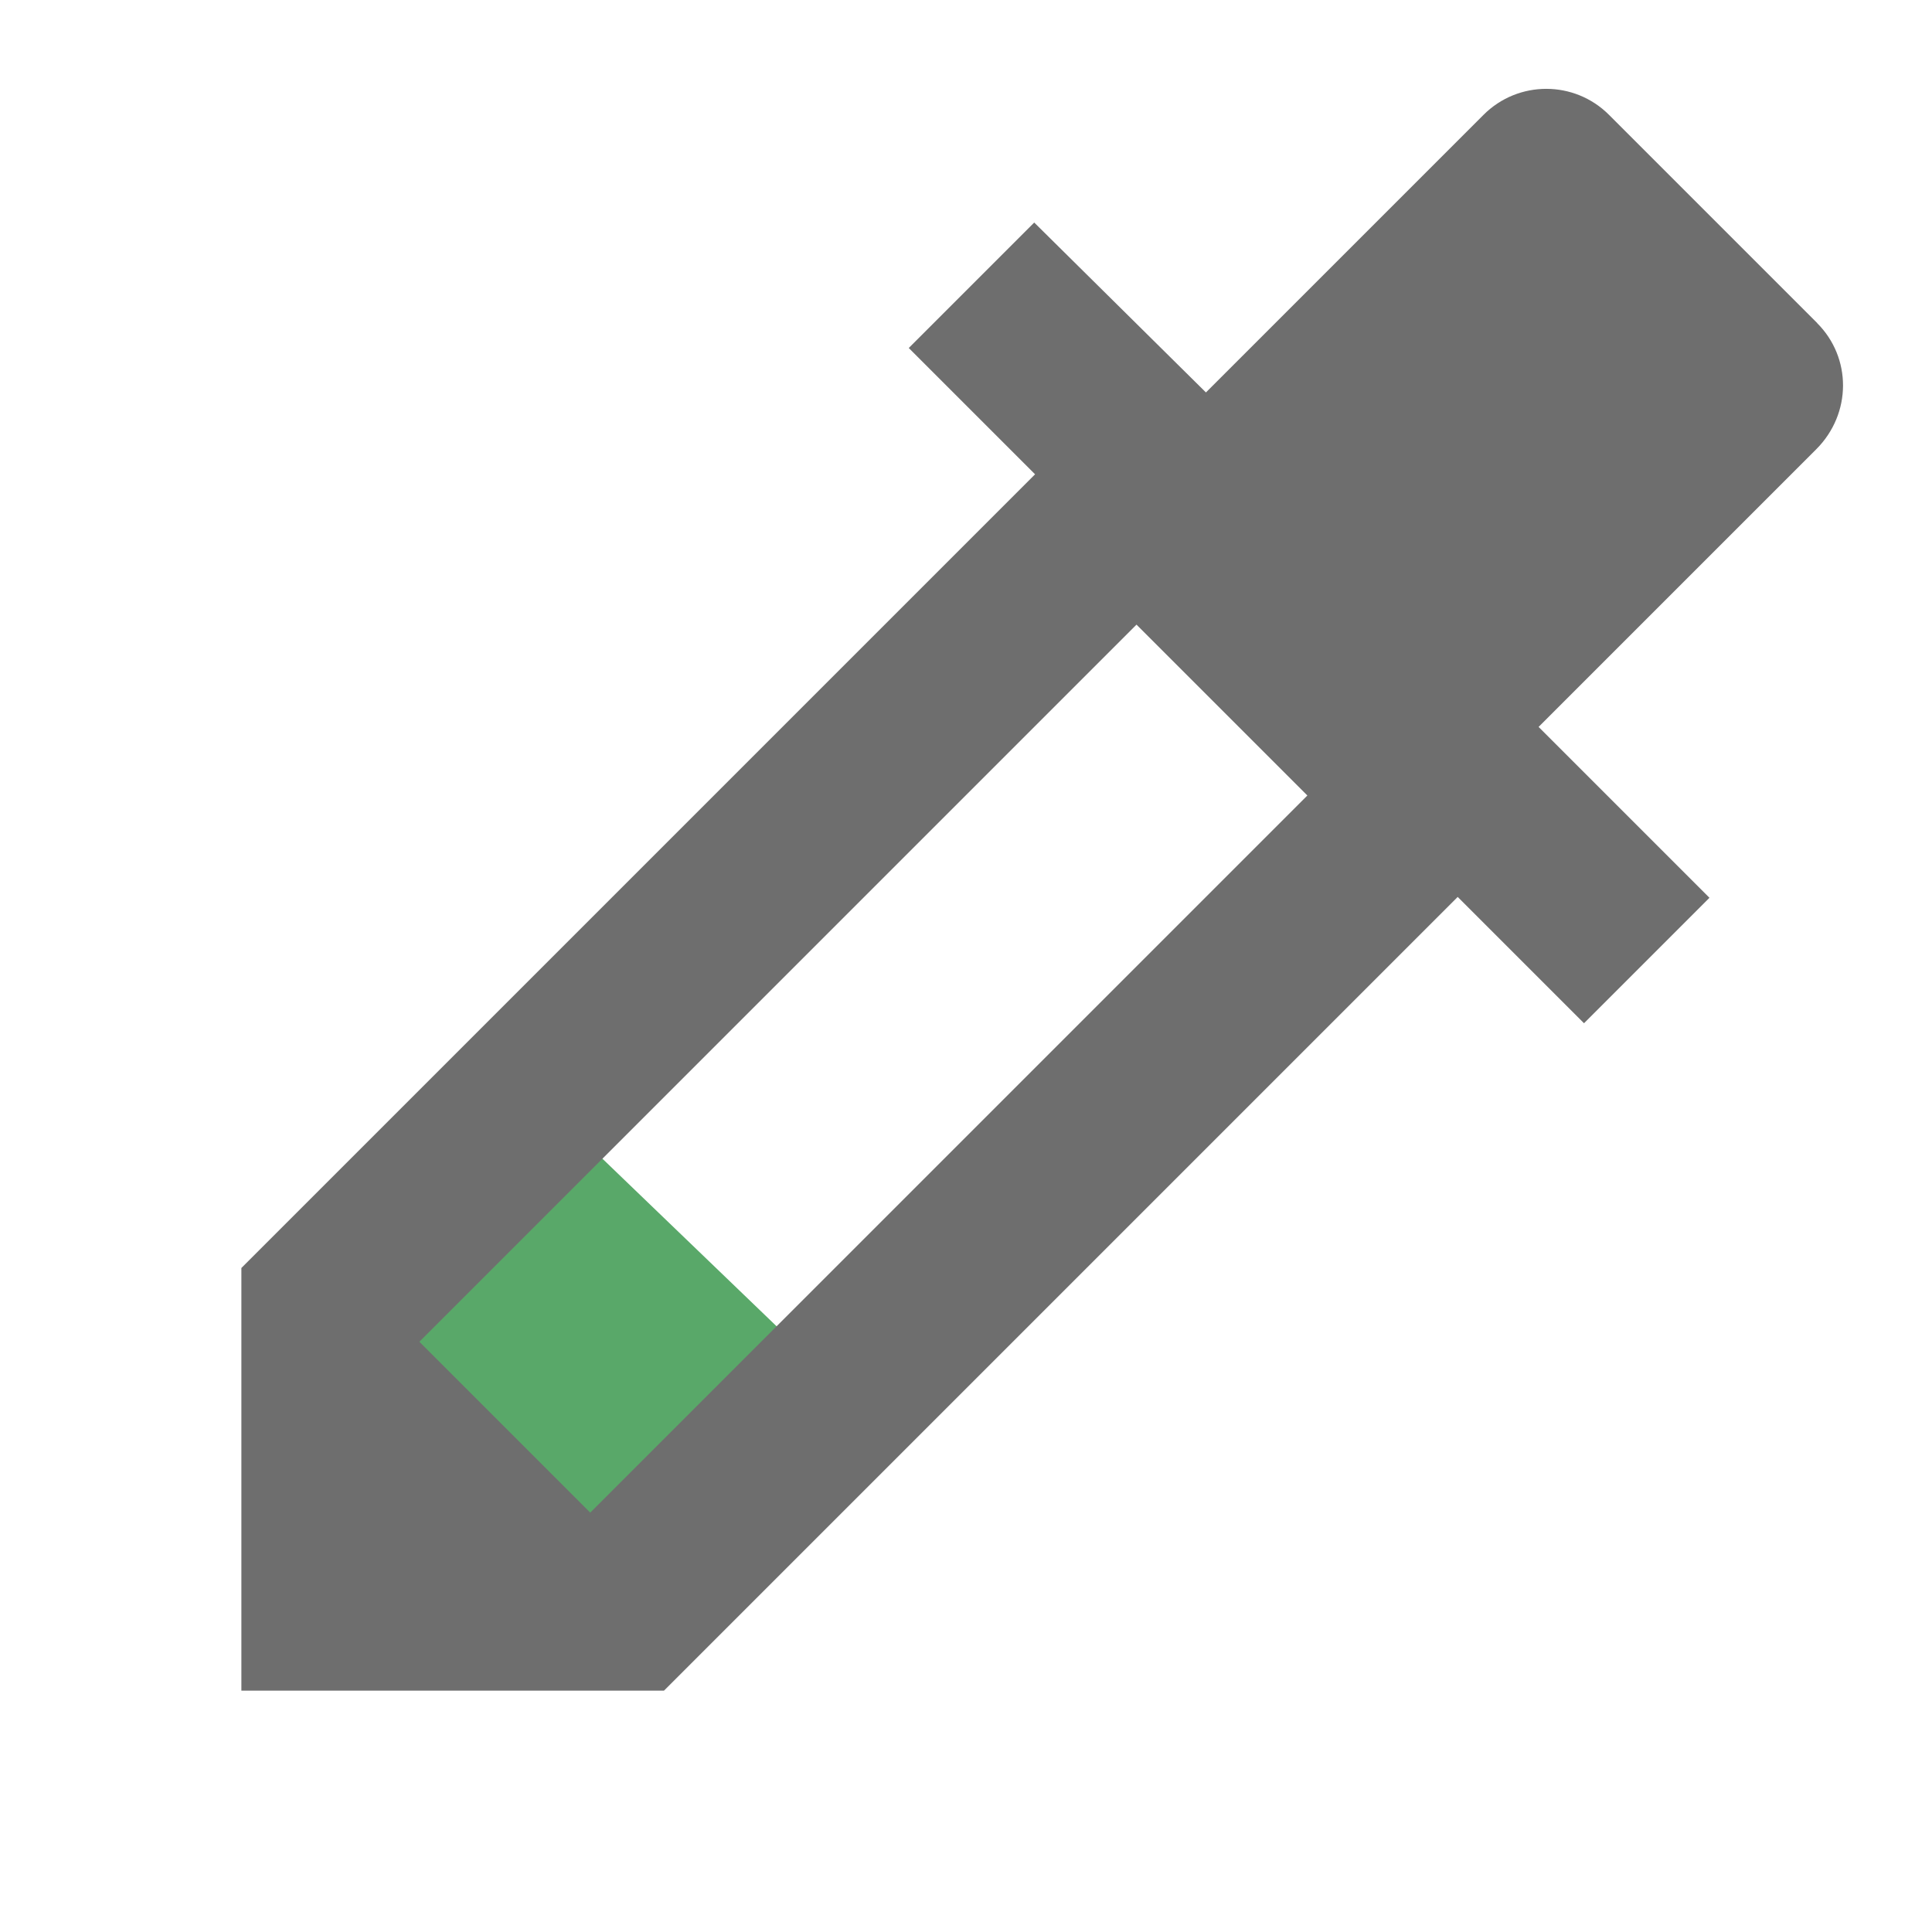
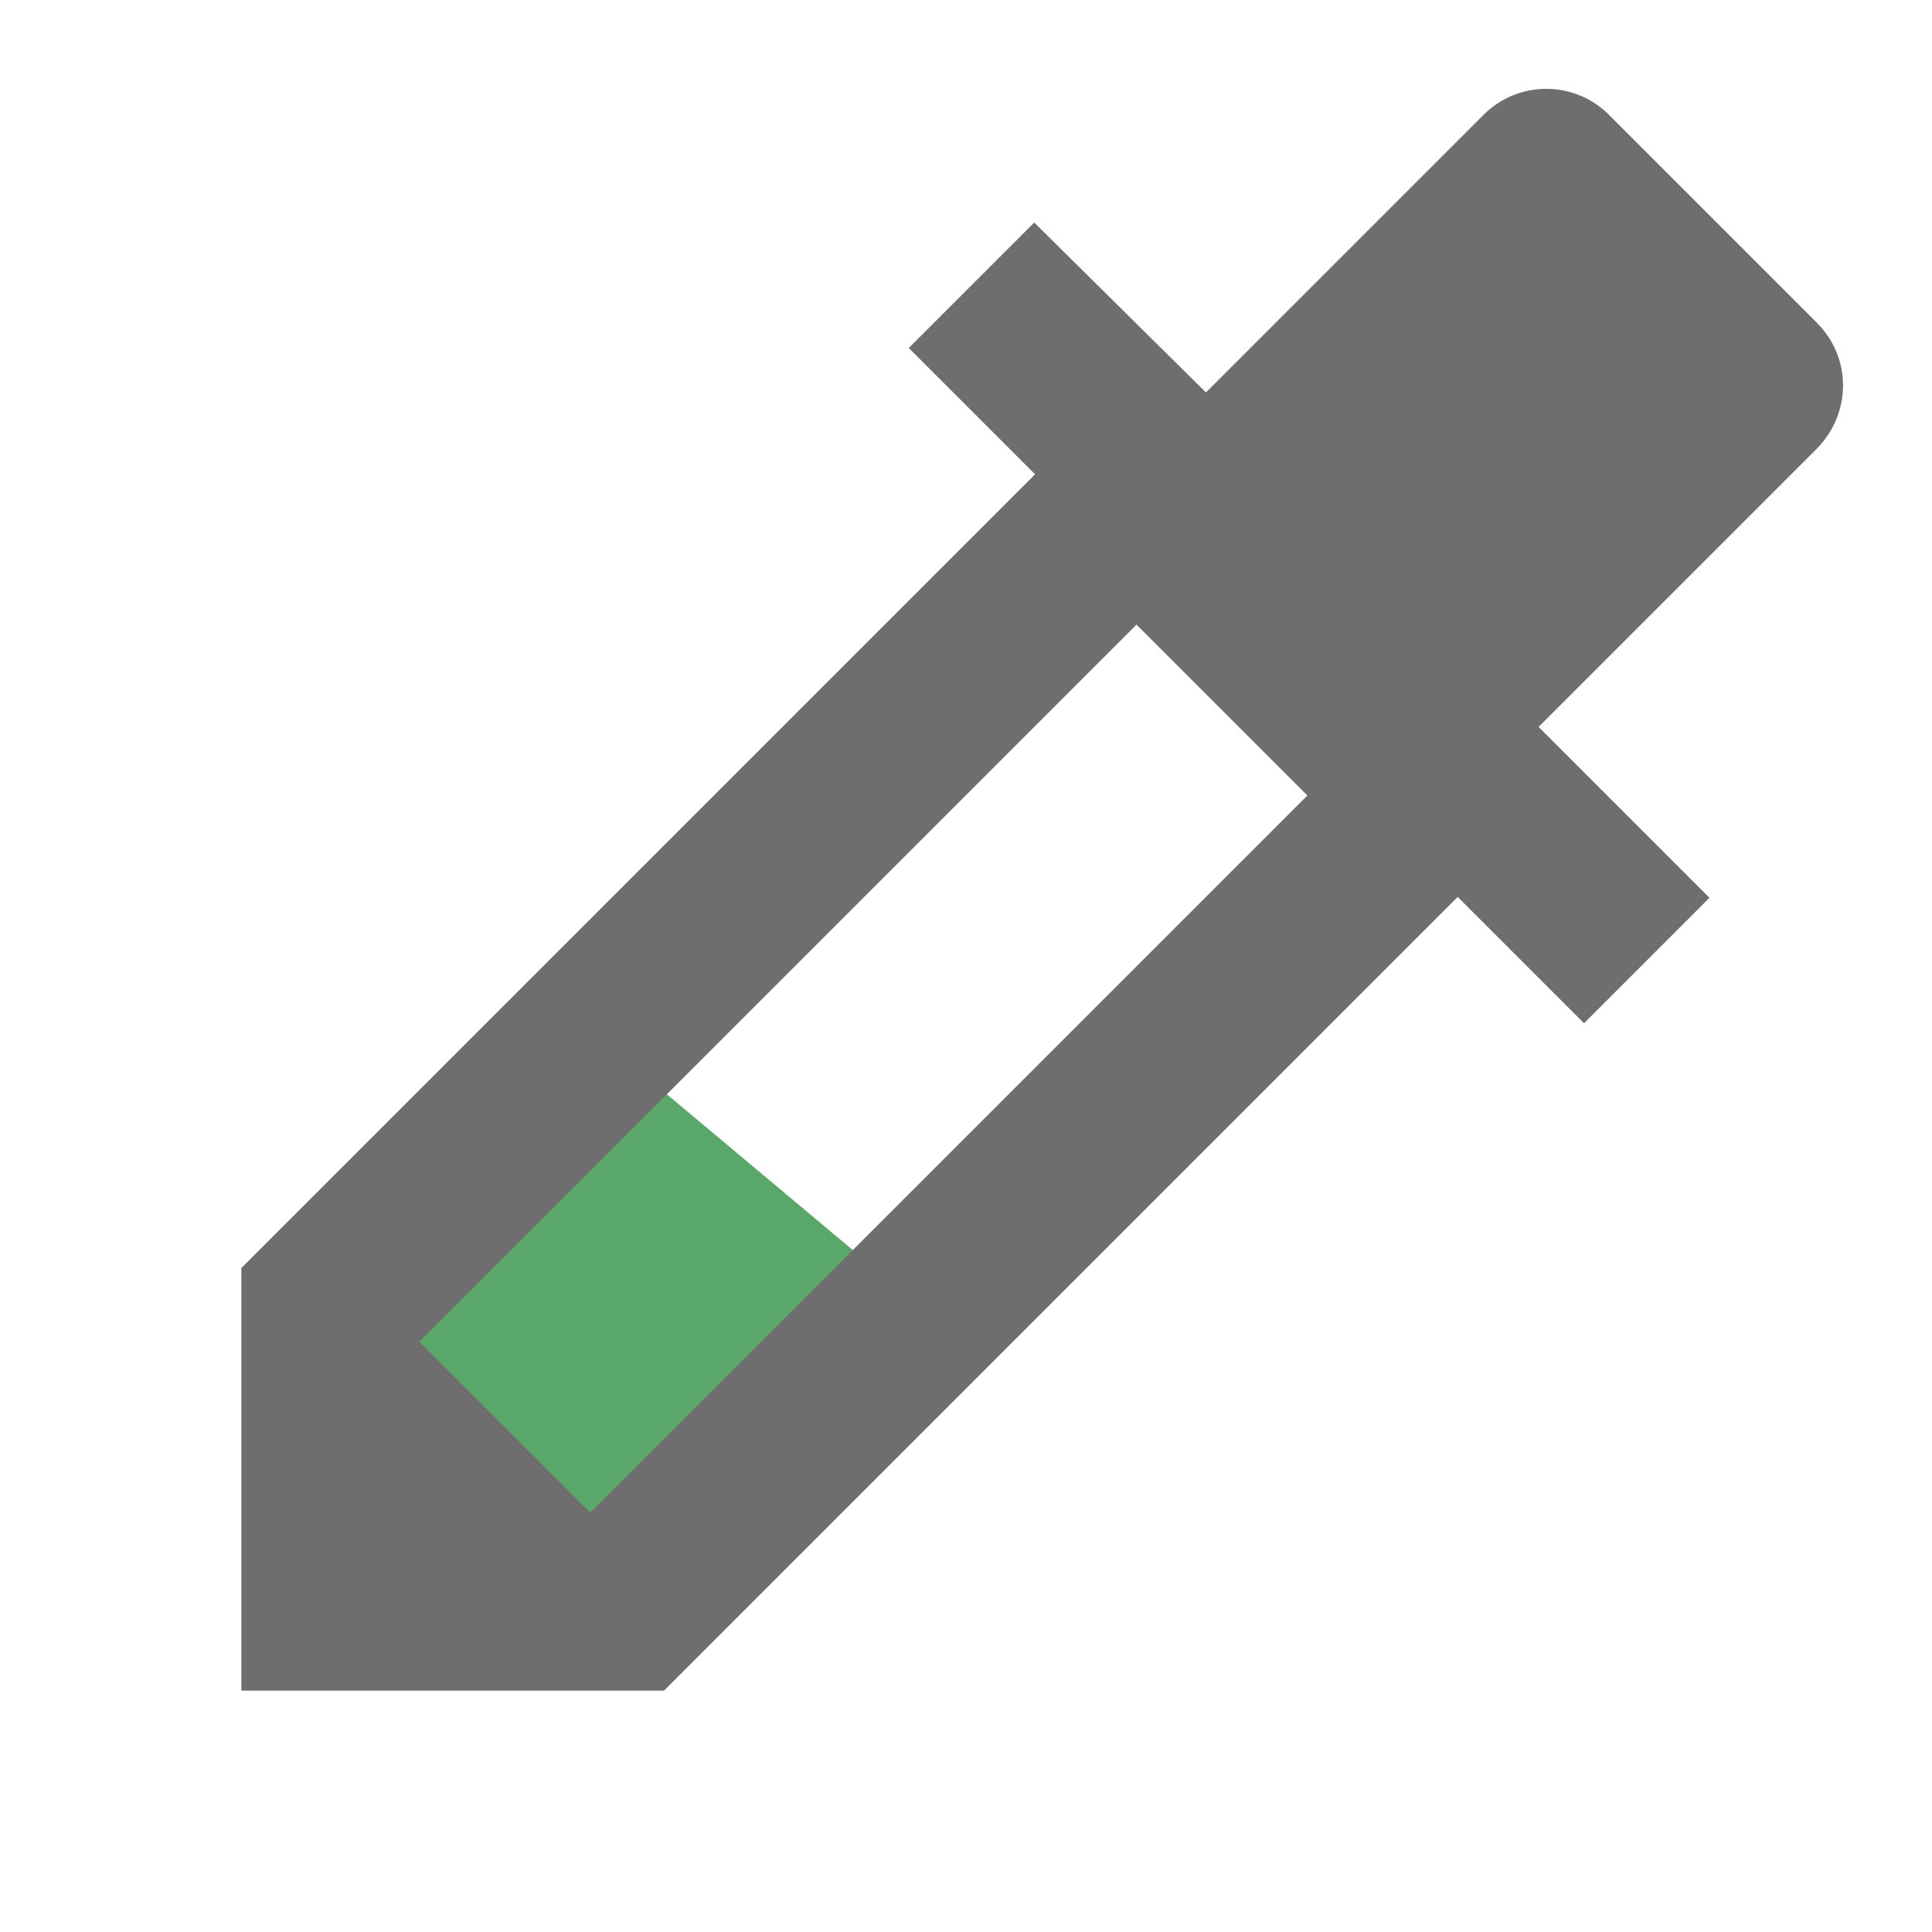
<svg xmlns="http://www.w3.org/2000/svg" width="16" height="16" version="1.1" viewBox="0 0 16 16">
-   <path d="m2.717 11.046s1.818-1.887 1.818-1.887l2.14 2.059s-1.768 2.035-1.768 2.035l-2.191-2.207z" fill="#59a869" />
+   <path d="m2.717 10.783 2.338-2.112 2.752 2.305s-2.273 2.277-2.273 2.277z" fill="#59a869" stroke-width="1.2" />
  <path d="m15.049 2.675-1.724-1.724c-0.287-0.287-0.752-0.287-1.039 0l-2.299 2.299-1.422-1.407-1.039 1.039 1.046 1.046-6.573 6.573v3.5h3.5l6.573-6.573 1.046 1.046 1.039-1.039-1.415-1.415 2.299-2.299c0.295-0.295 0.295-0.759 0.007-1.046zm-10.161 9.852-1.415-1.415 5.939-5.939 1.415 1.415z" fill="#6e6e6e" />
</svg>
